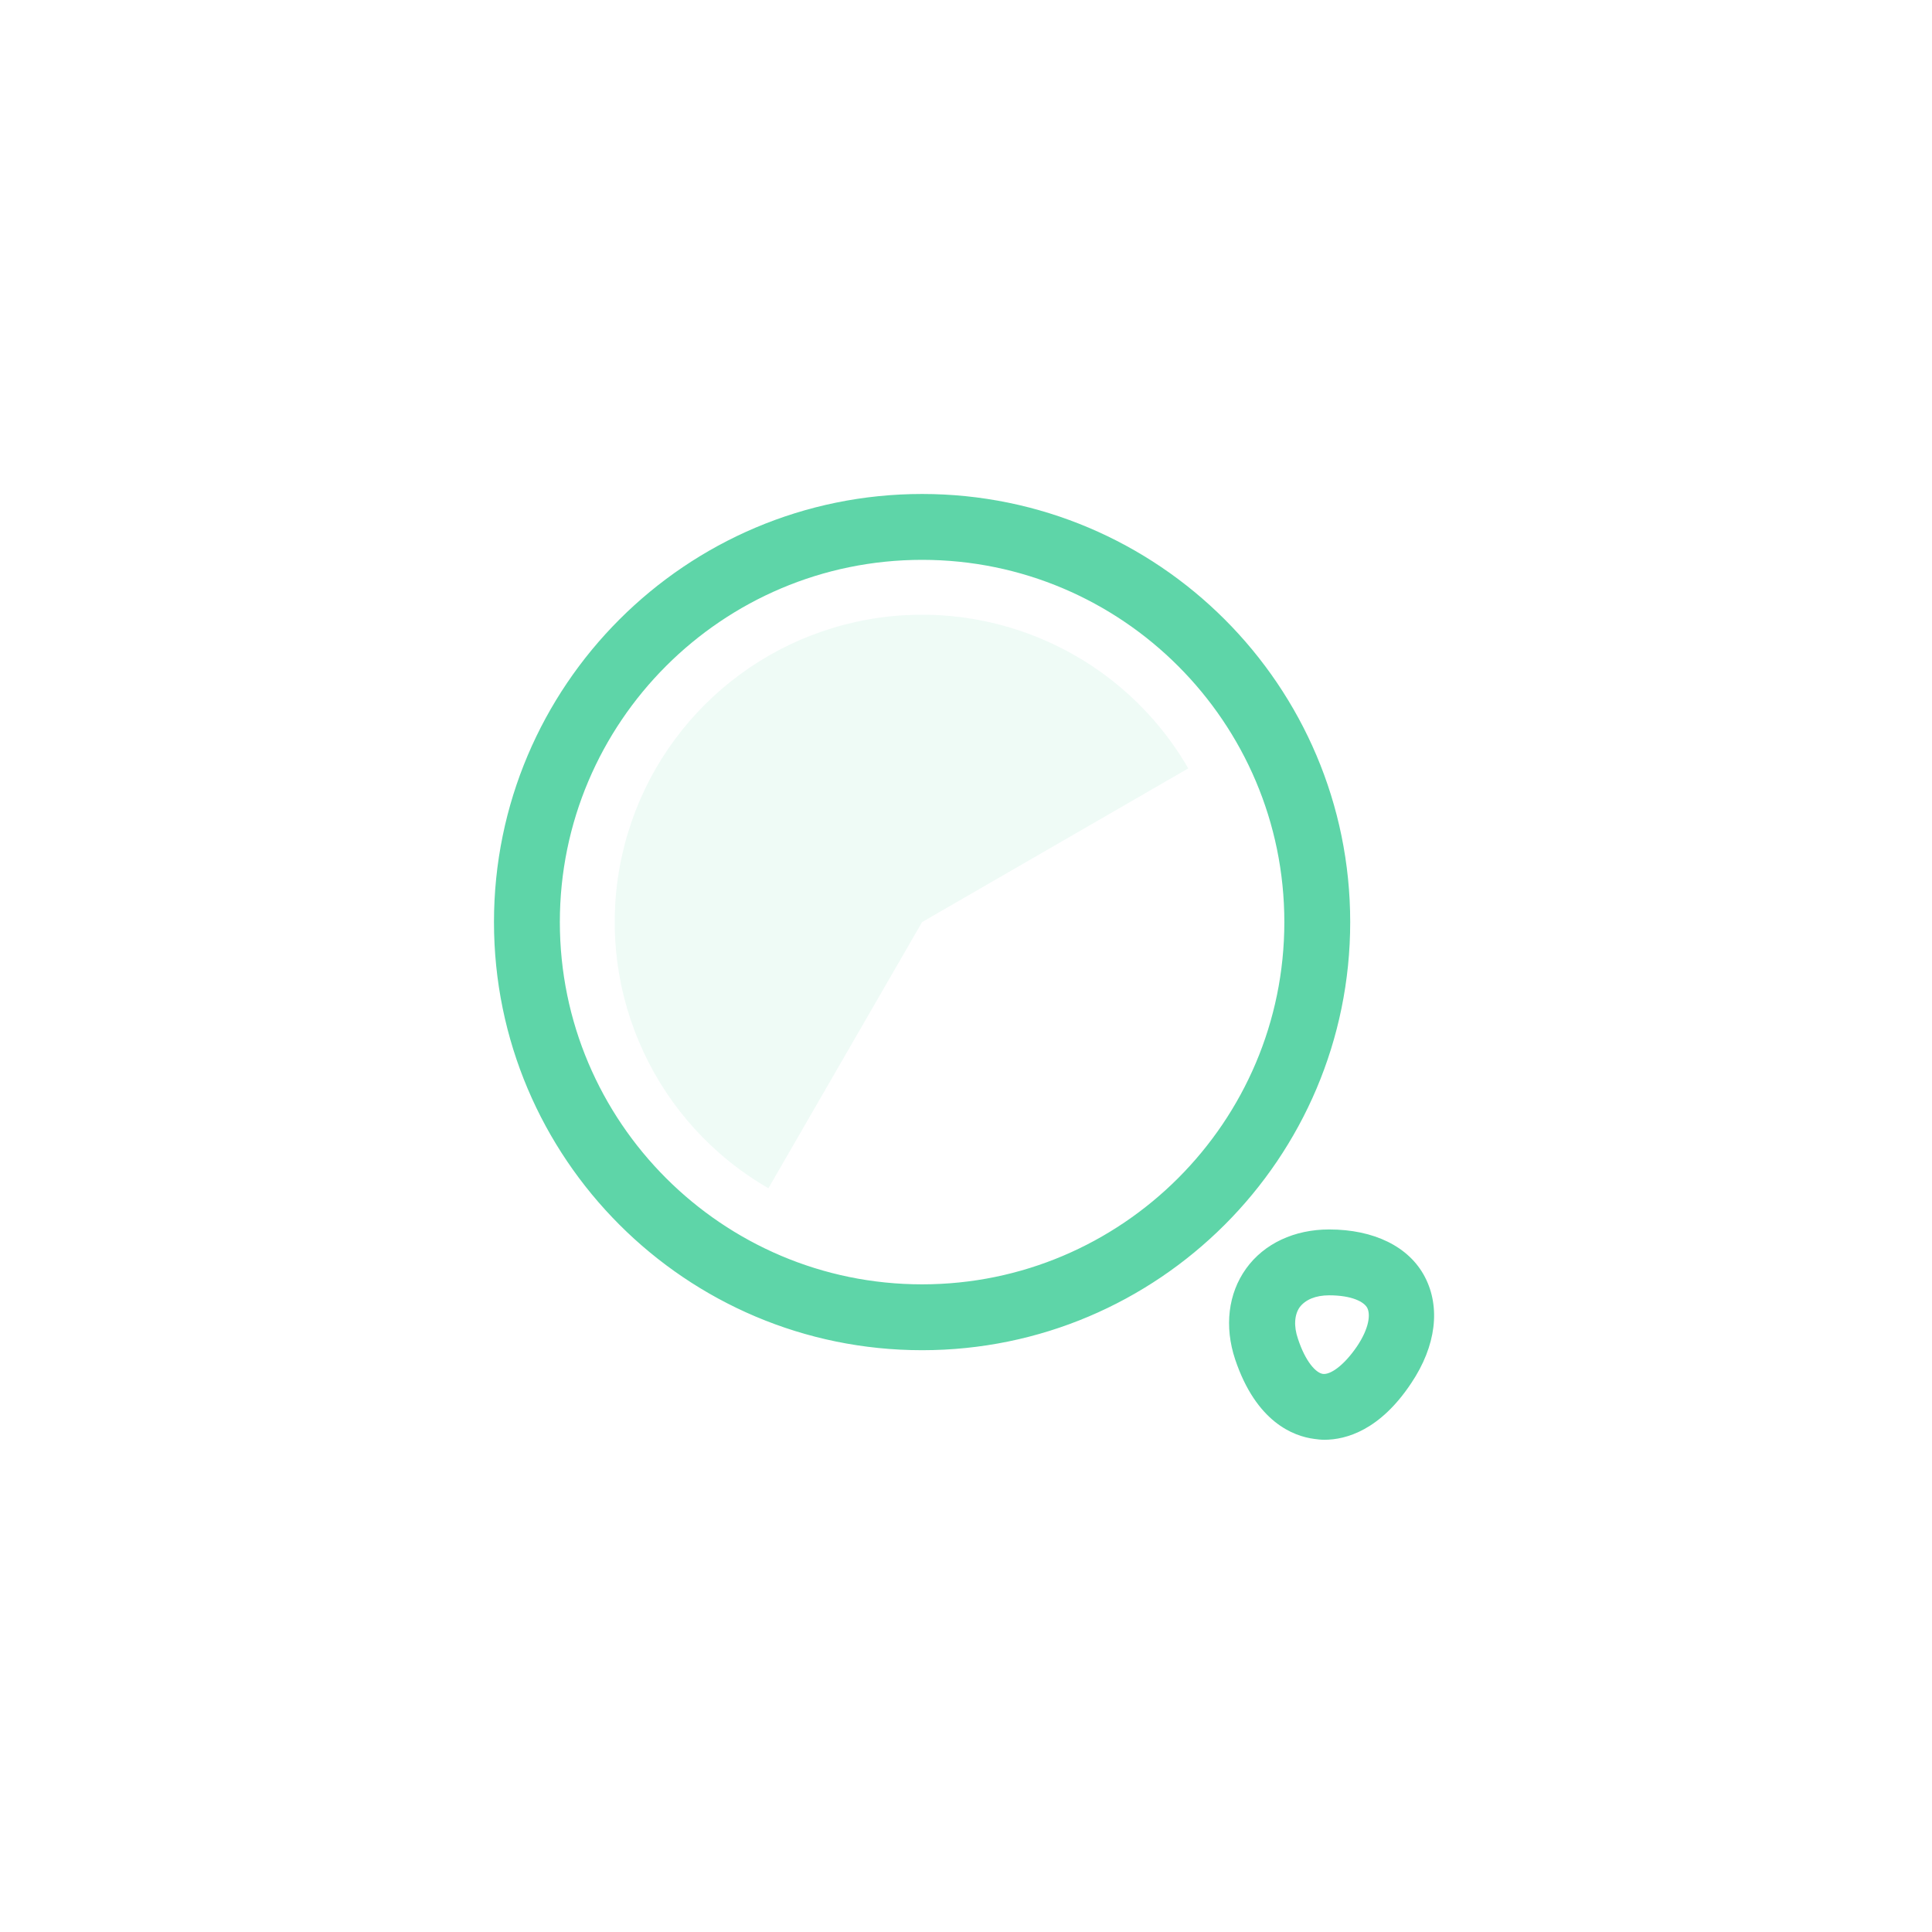
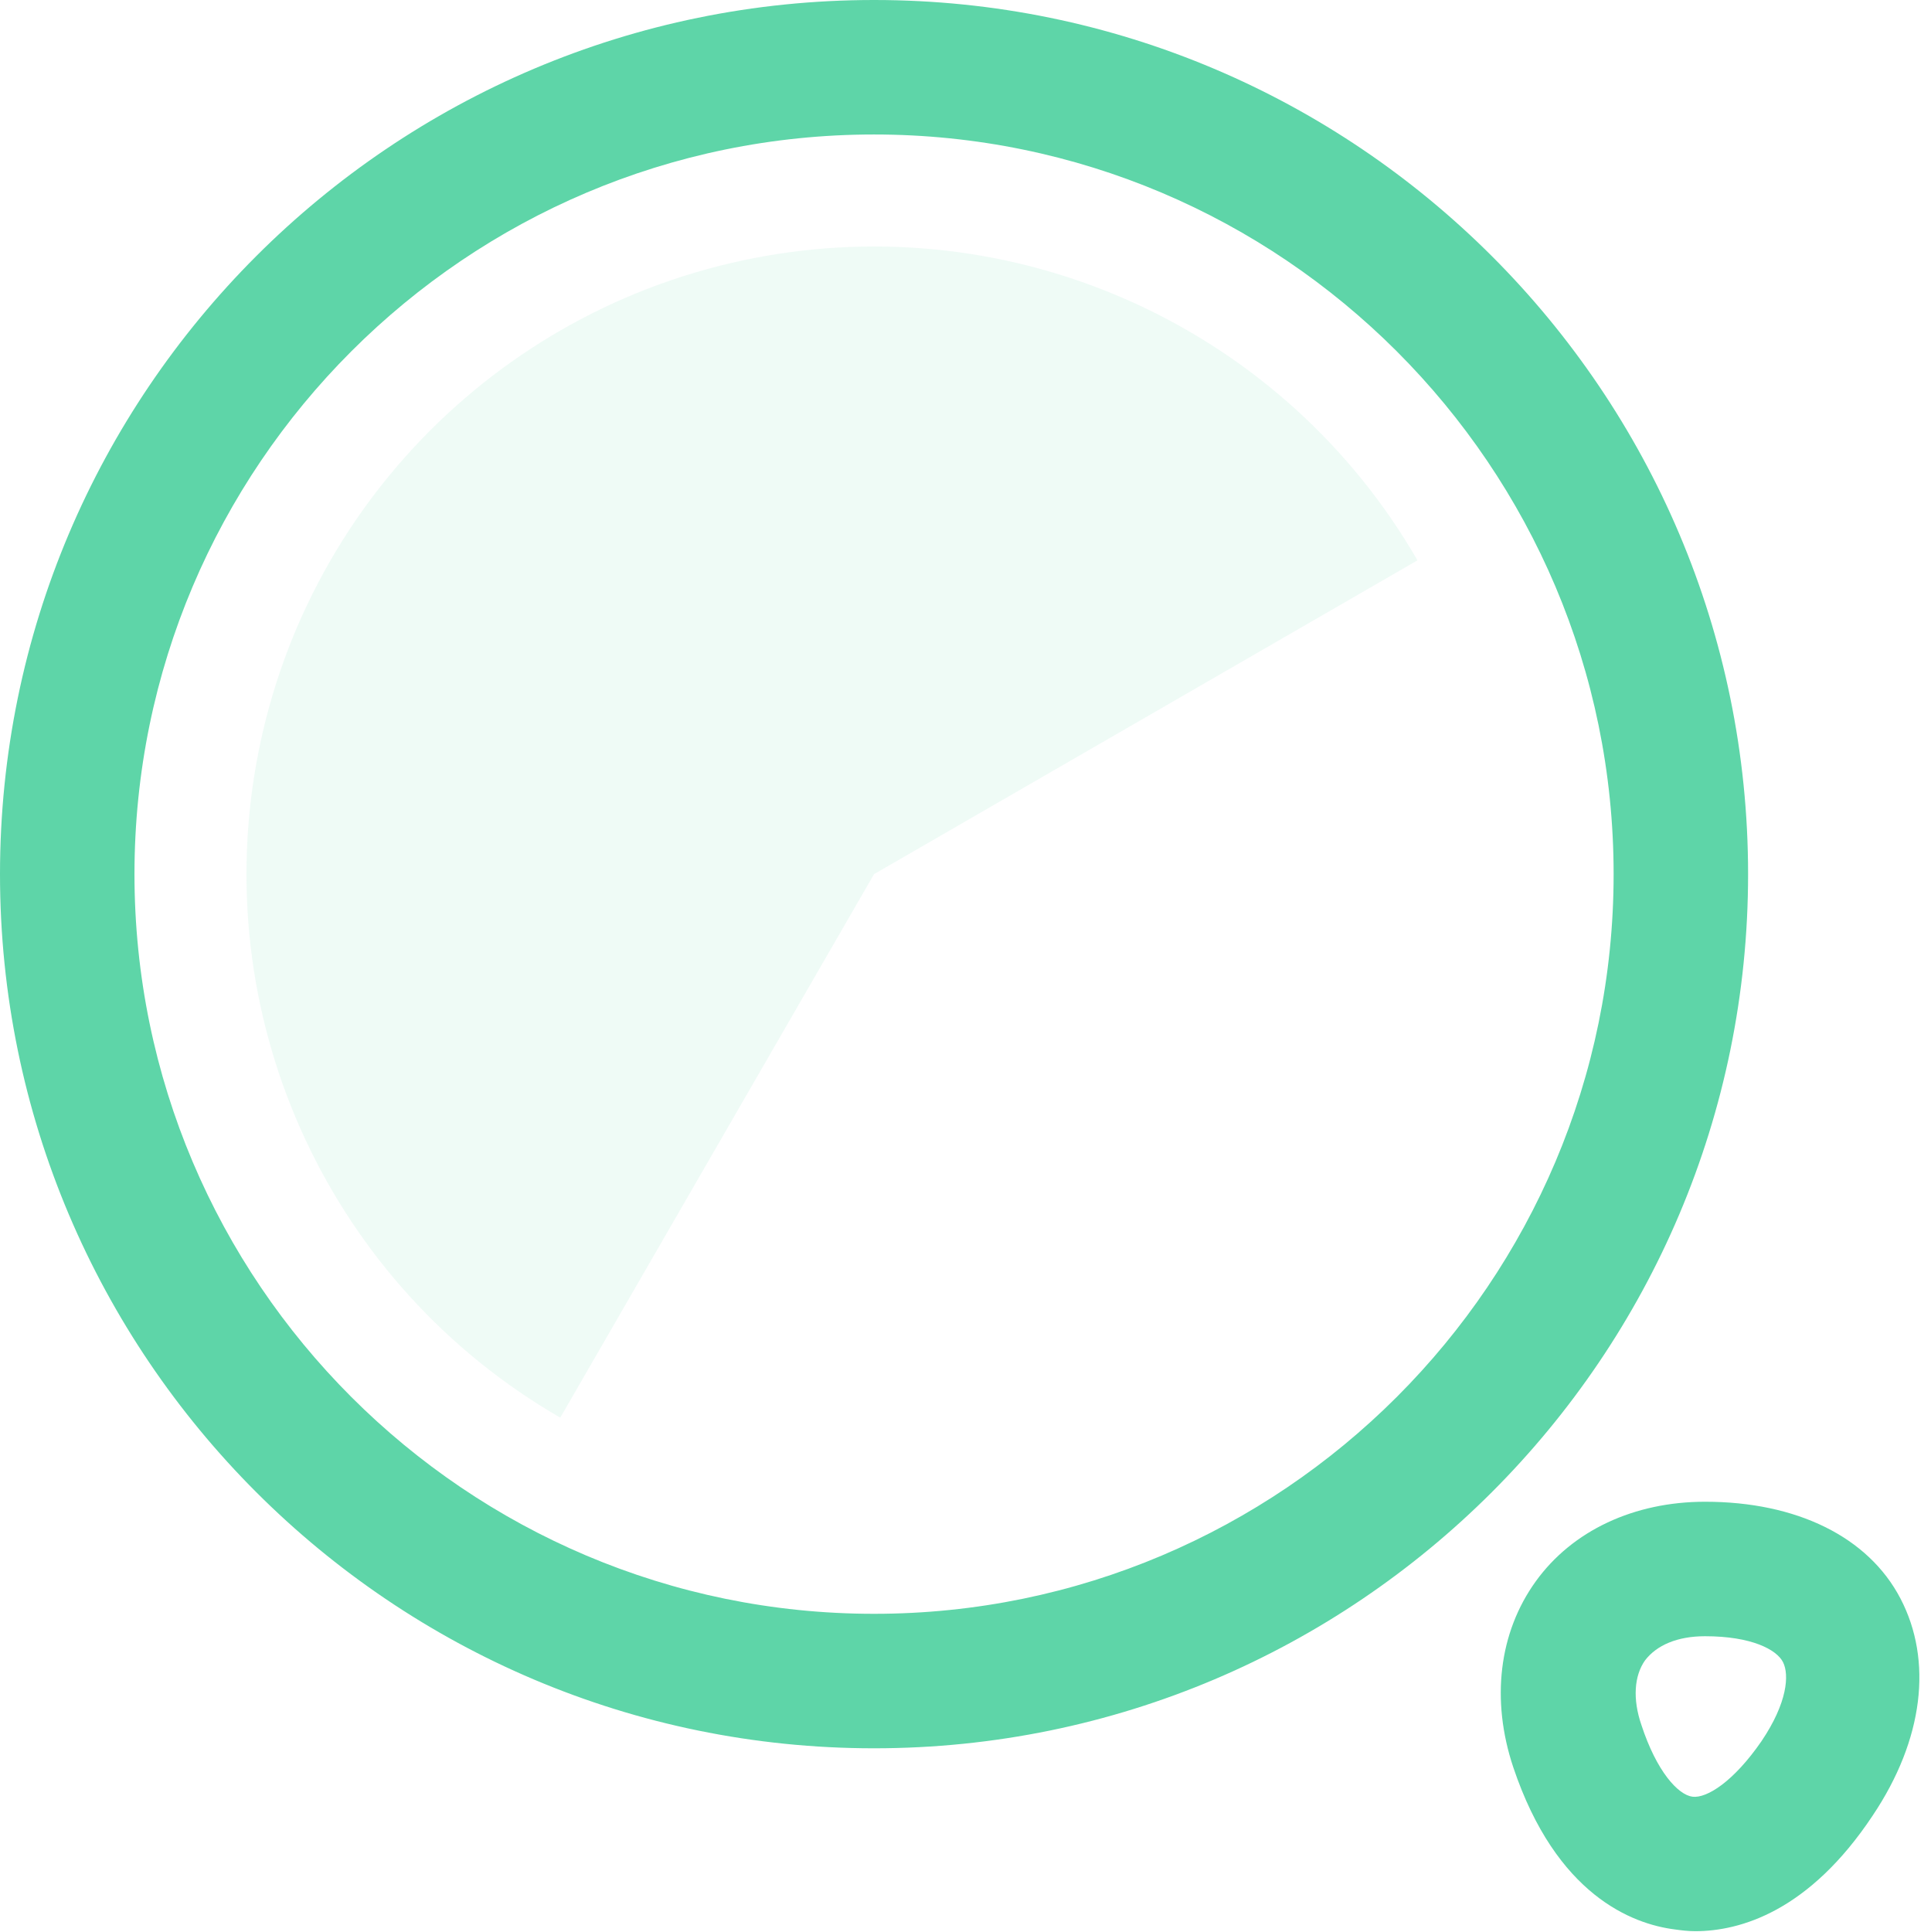
- <svg xmlns="http://www.w3.org/2000/svg" width="44" height="44" fill="none" viewBox="0 0 44 44">
+ <svg xmlns="http://www.w3.org/2000/svg" width="21.539" height="21.549" fill="none" viewBox="11.25 11.25 21.539 21.549">
  <path fill="#5ED5A8" d="M21 30.75c-5.38 0-9.75-4.37-9.75-9.75s4.37-9.75 9.75-9.75 9.75 4.37 9.75 9.75-4.37 9.75-9.75 9.75Zm0-18c-4.55 0-8.25 3.7-8.25 8.25s3.7 8.25 8.25 8.25 8.25-3.7 8.25-8.25-3.7-8.25-8.25-8.25Zm9.16 20.04c-.08 0-.16-.01-.23-.02-.47-.06-1.32-.38-1.8-1.81-.25-.75-.16-1.5.25-2.07.41-.57 1.1-.89 1.89-.89 1.02 0 1.82.39 2.18 1.08.36.69.26 1.57-.31 2.42-.71 1.07-1.48 1.29-1.98 1.29Zm-.6-2.3c.17.52.41.78.57.8.16.02.46-.17.77-.62.29-.43.31-.74.24-.88s-.35-.29-.87-.29c-.31 0-.54.1-.67.27-.12.17-.14.43-.04.72Z" />
  <path fill="#5ED5A8" d="M27.062 17.5a7 7 0 1 0-9.562 9.562L21 21l6.062-3.5Z" opacity=".1" />
</svg>
